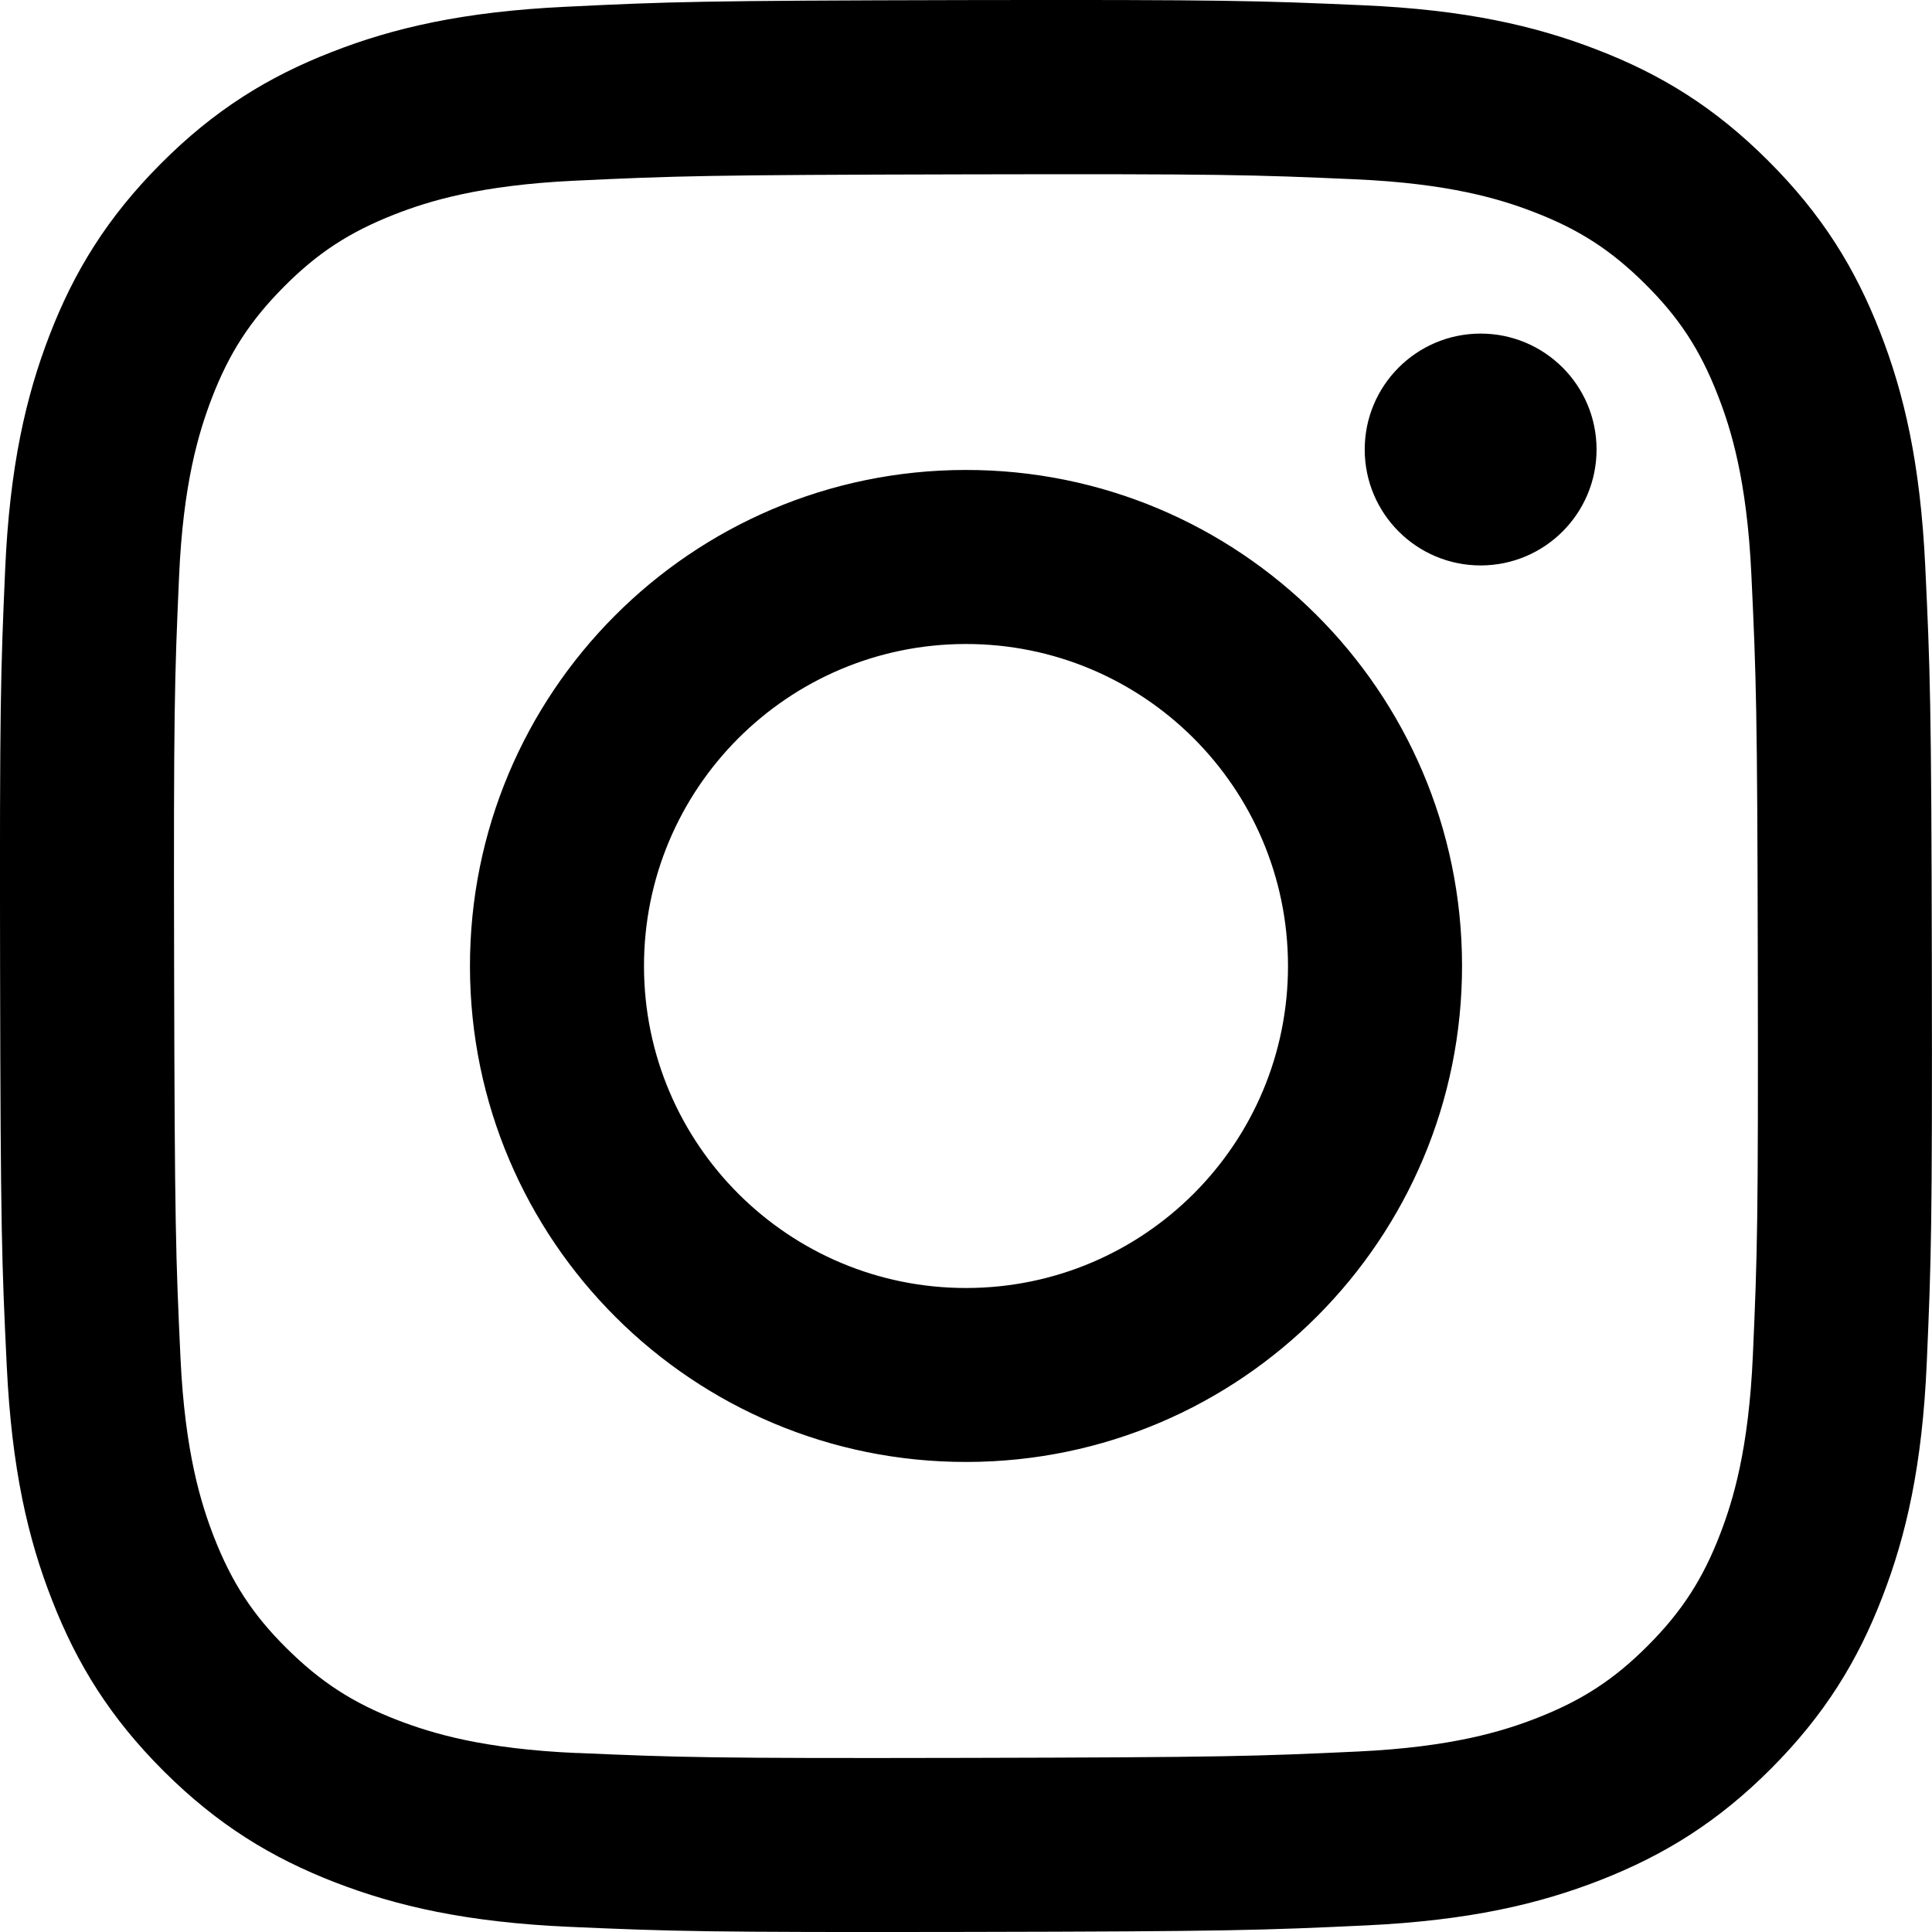
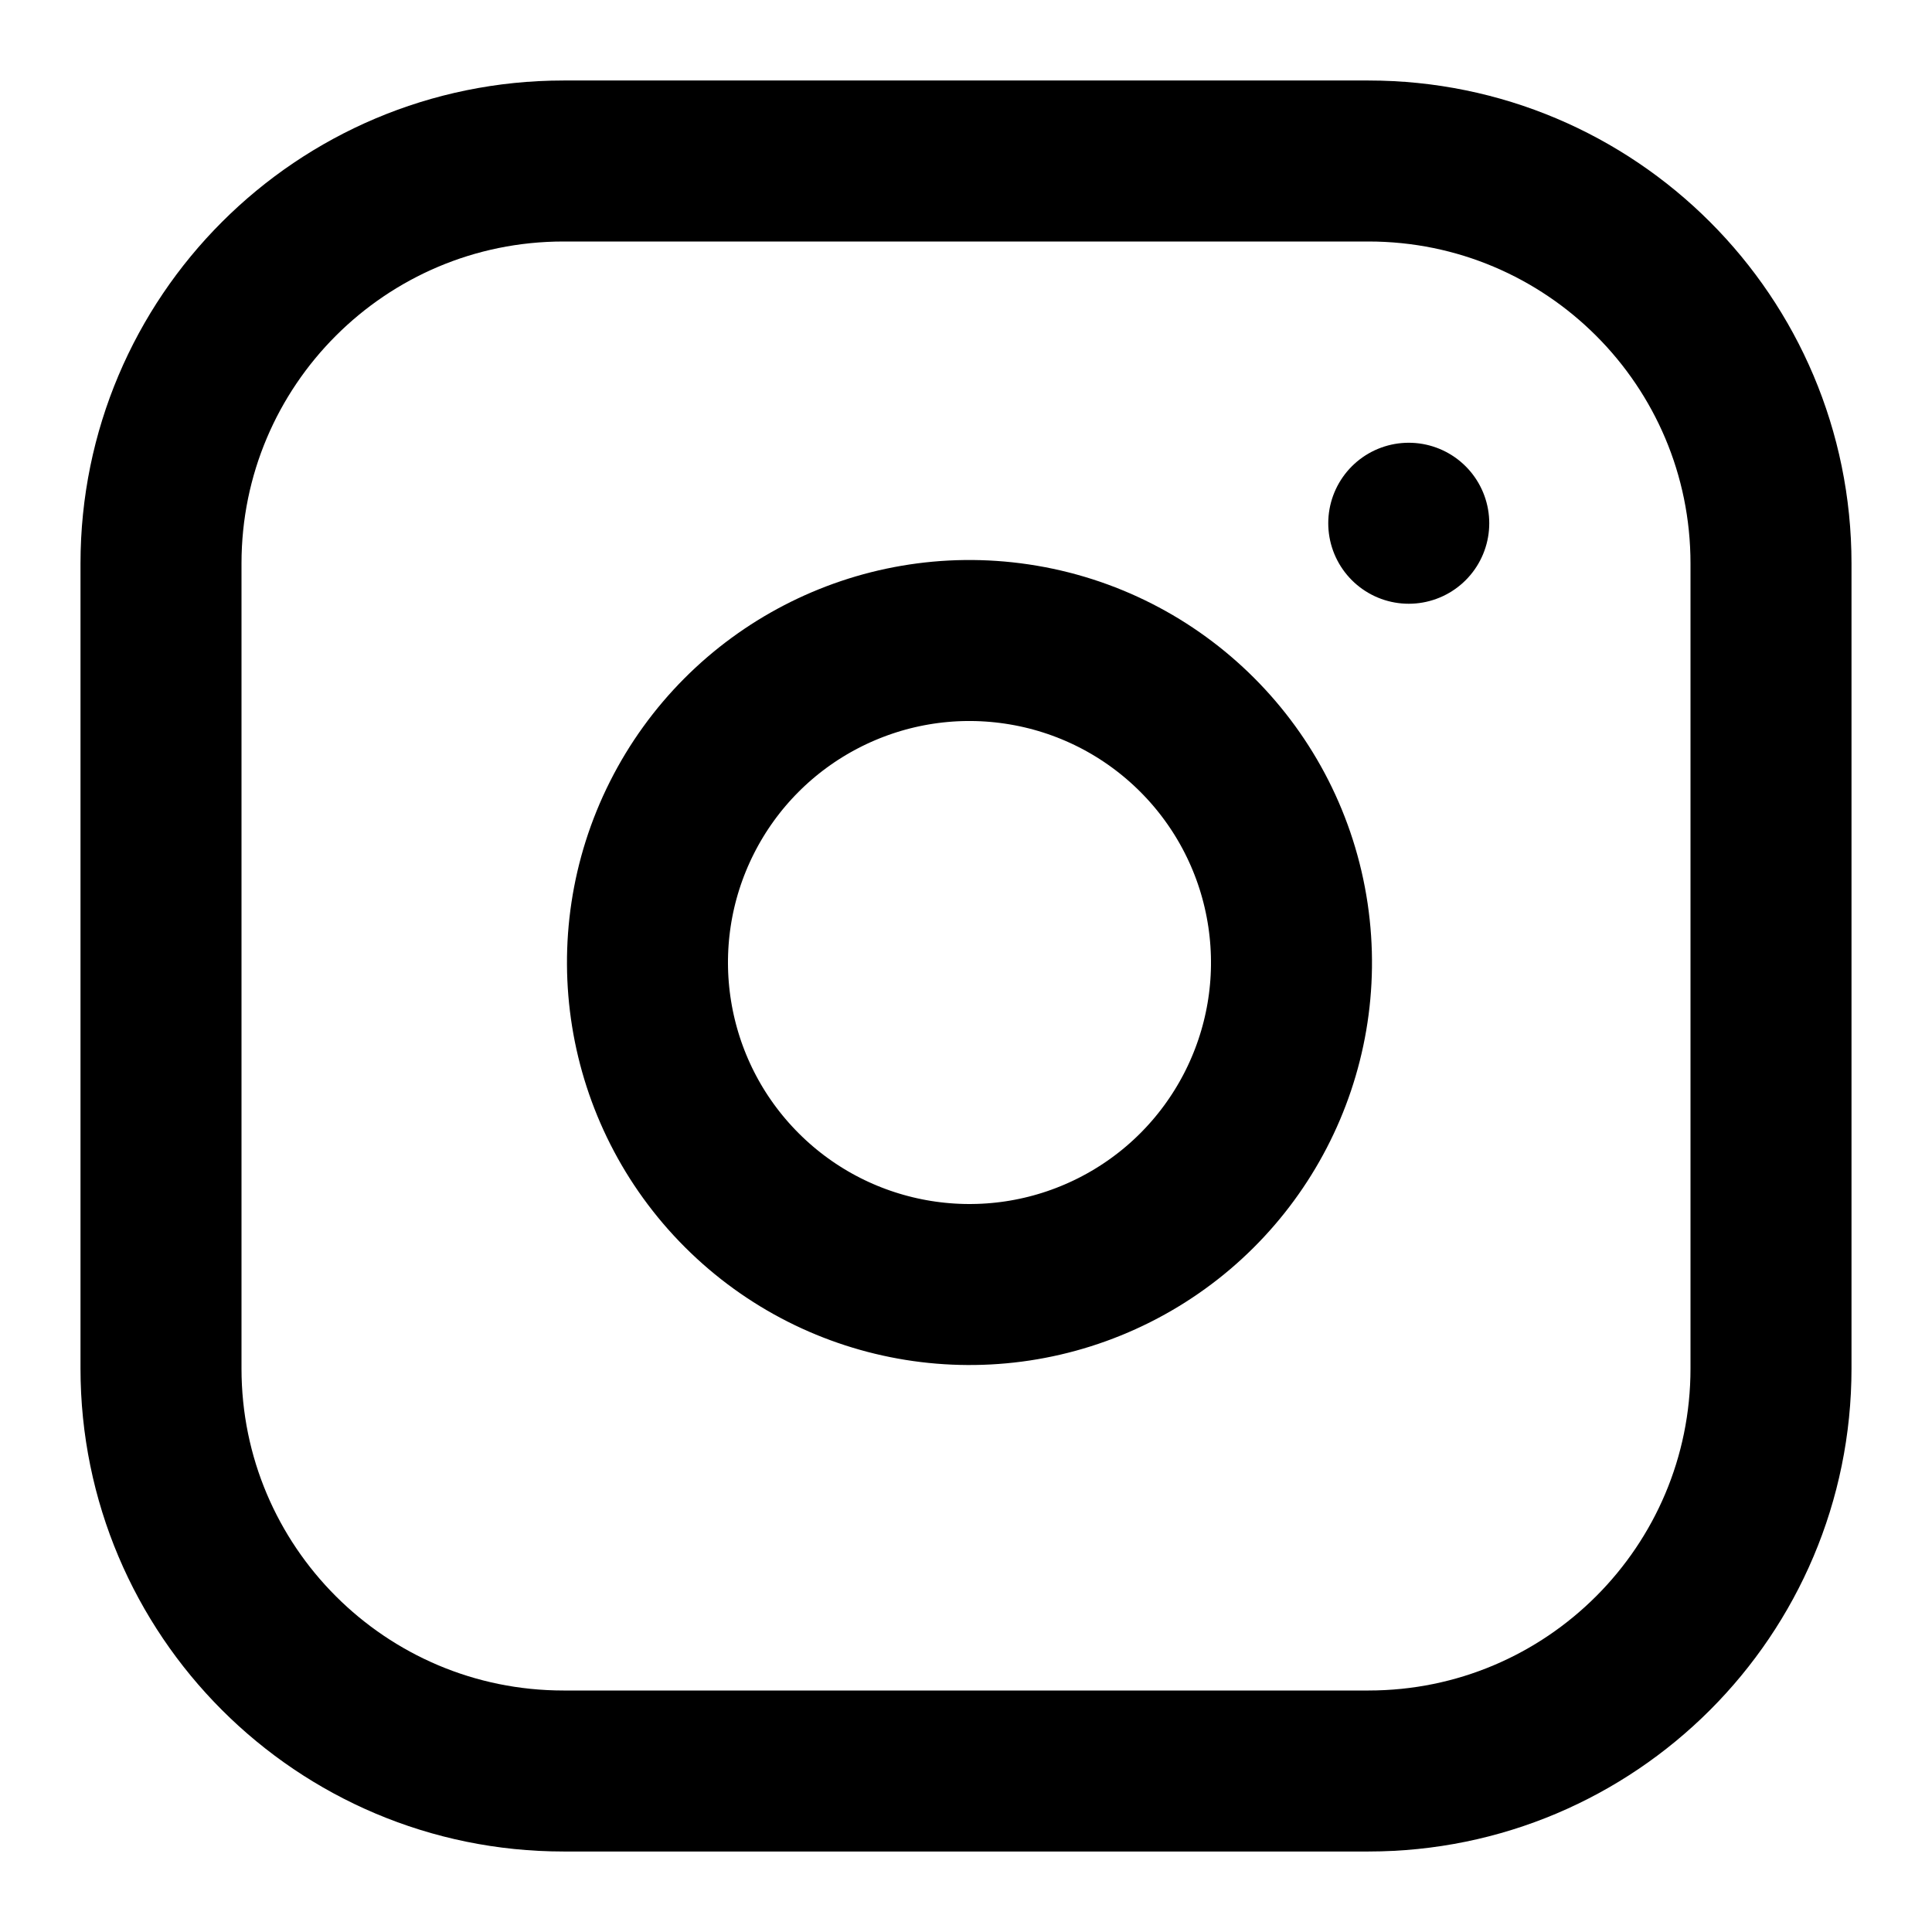
- <svg xmlns="http://www.w3.org/2000/svg" role="img" viewBox="0 0 24 24">
-   <path d="M7.03.084c-1.277.06-2.149.264-2.911.563-.789.307-1.458.72-2.123 1.388-.665.668-1.075 1.337-1.38 2.127-.295.764-.496 1.637-.552 2.914-.056 1.278-.069 1.688-.063 4.947.006 3.259.021 3.667.083 4.947.061 1.276.264 2.148.564 2.911.308.789.72 1.457 1.388 2.123.668.665 1.337 1.074 2.128 1.38.763.295 1.636.496 2.913.552 1.277.056 1.688.069 4.946.063 3.258-.006 3.668-.021 4.948-.081 1.28-.061 2.147-.265 2.91-.563.789-.309 1.458-.72 2.123-1.388.665-.668 1.075-1.338 1.379-2.128.296-.763.497-1.636.552-2.912.056-1.281.069-1.69.063-4.948-.006-3.258-.021-3.667-.082-4.947-.061-1.28-.264-2.149-.563-2.912-.308-.789-.72-1.457-1.388-2.123C21.298 1.33 20.628.921 19.838.617 19.074.321 18.202.12 16.924.065 15.647.009 15.236-.005 11.977.001 8.718.008 8.31.021 7.03.084m.14 21.693c-1.17-.051-1.805-.245-2.229-.408-.561-.216-.96-.477-1.382-.895-.422-.418-.681-.819-.9-1.378-.164-.423-.362-1.058-.417-2.228-.059-1.264-.072-1.644-.079-4.848-.007-3.204.005-3.583.061-4.848.05-1.169.246-1.805.408-2.228.216-.561.476-.96.895-1.382.419-.422.818-.681 1.378-.9.423-.165 1.058-.361 2.227-.417 1.266-.06 1.645-.072 4.848-.079 3.203-.007 3.583.005 4.849.061 1.169.051 1.805.244 2.228.408.561.216.96.475 1.382.895.422.419.682.818.9 1.379.165.422.362 1.056.417 2.226.06 1.266.074 1.645.08 4.848.006 3.203-.005 3.583-.061 4.848-.051 1.17-.245 1.806-.408 2.229-.216.56-.476.96-.895 1.381-.419.421-.818.681-1.378.9-.422.165-1.058.362-2.226.417-1.266.059-1.645.072-4.849.079-3.204.007-3.583-.006-4.848-.061M16.953 5.586A1.44 1.44 0 1 0 18.39 4.144a1.44 1.44 0 0 0-1.437 1.442M5.838 12.012c.007 3.403 2.771 6.156 6.173 6.149 3.403-.006 6.157-2.77 6.151-6.173-.006-3.403-2.771-6.157-6.174-6.15-3.403.007-6.156 2.771-6.15 6.174M8 12.008a4 4 0 1 1 4.008 3.992A4 4 0 0 1 8 12.008" />
+ <svg xmlns="http://www.w3.org/2000/svg" width="24" height="24" viewBox="0 0 24 24" fill="none" stroke="currentColor" stroke-width="2" stroke-linecap="round" stroke-linejoin="round" class="feather feather-instagram">
+   <rect x="2" y="2" width="20" height="20" rx="5" ry="5" />
+   <path d="M16 11.37A4 4 0 1 1 12.63 8 4 4 0 0 1 16 11.37z" />
+   <line x1="17.5" y1="6.5" x2="17.5" y2="6.5" />
</svg>
